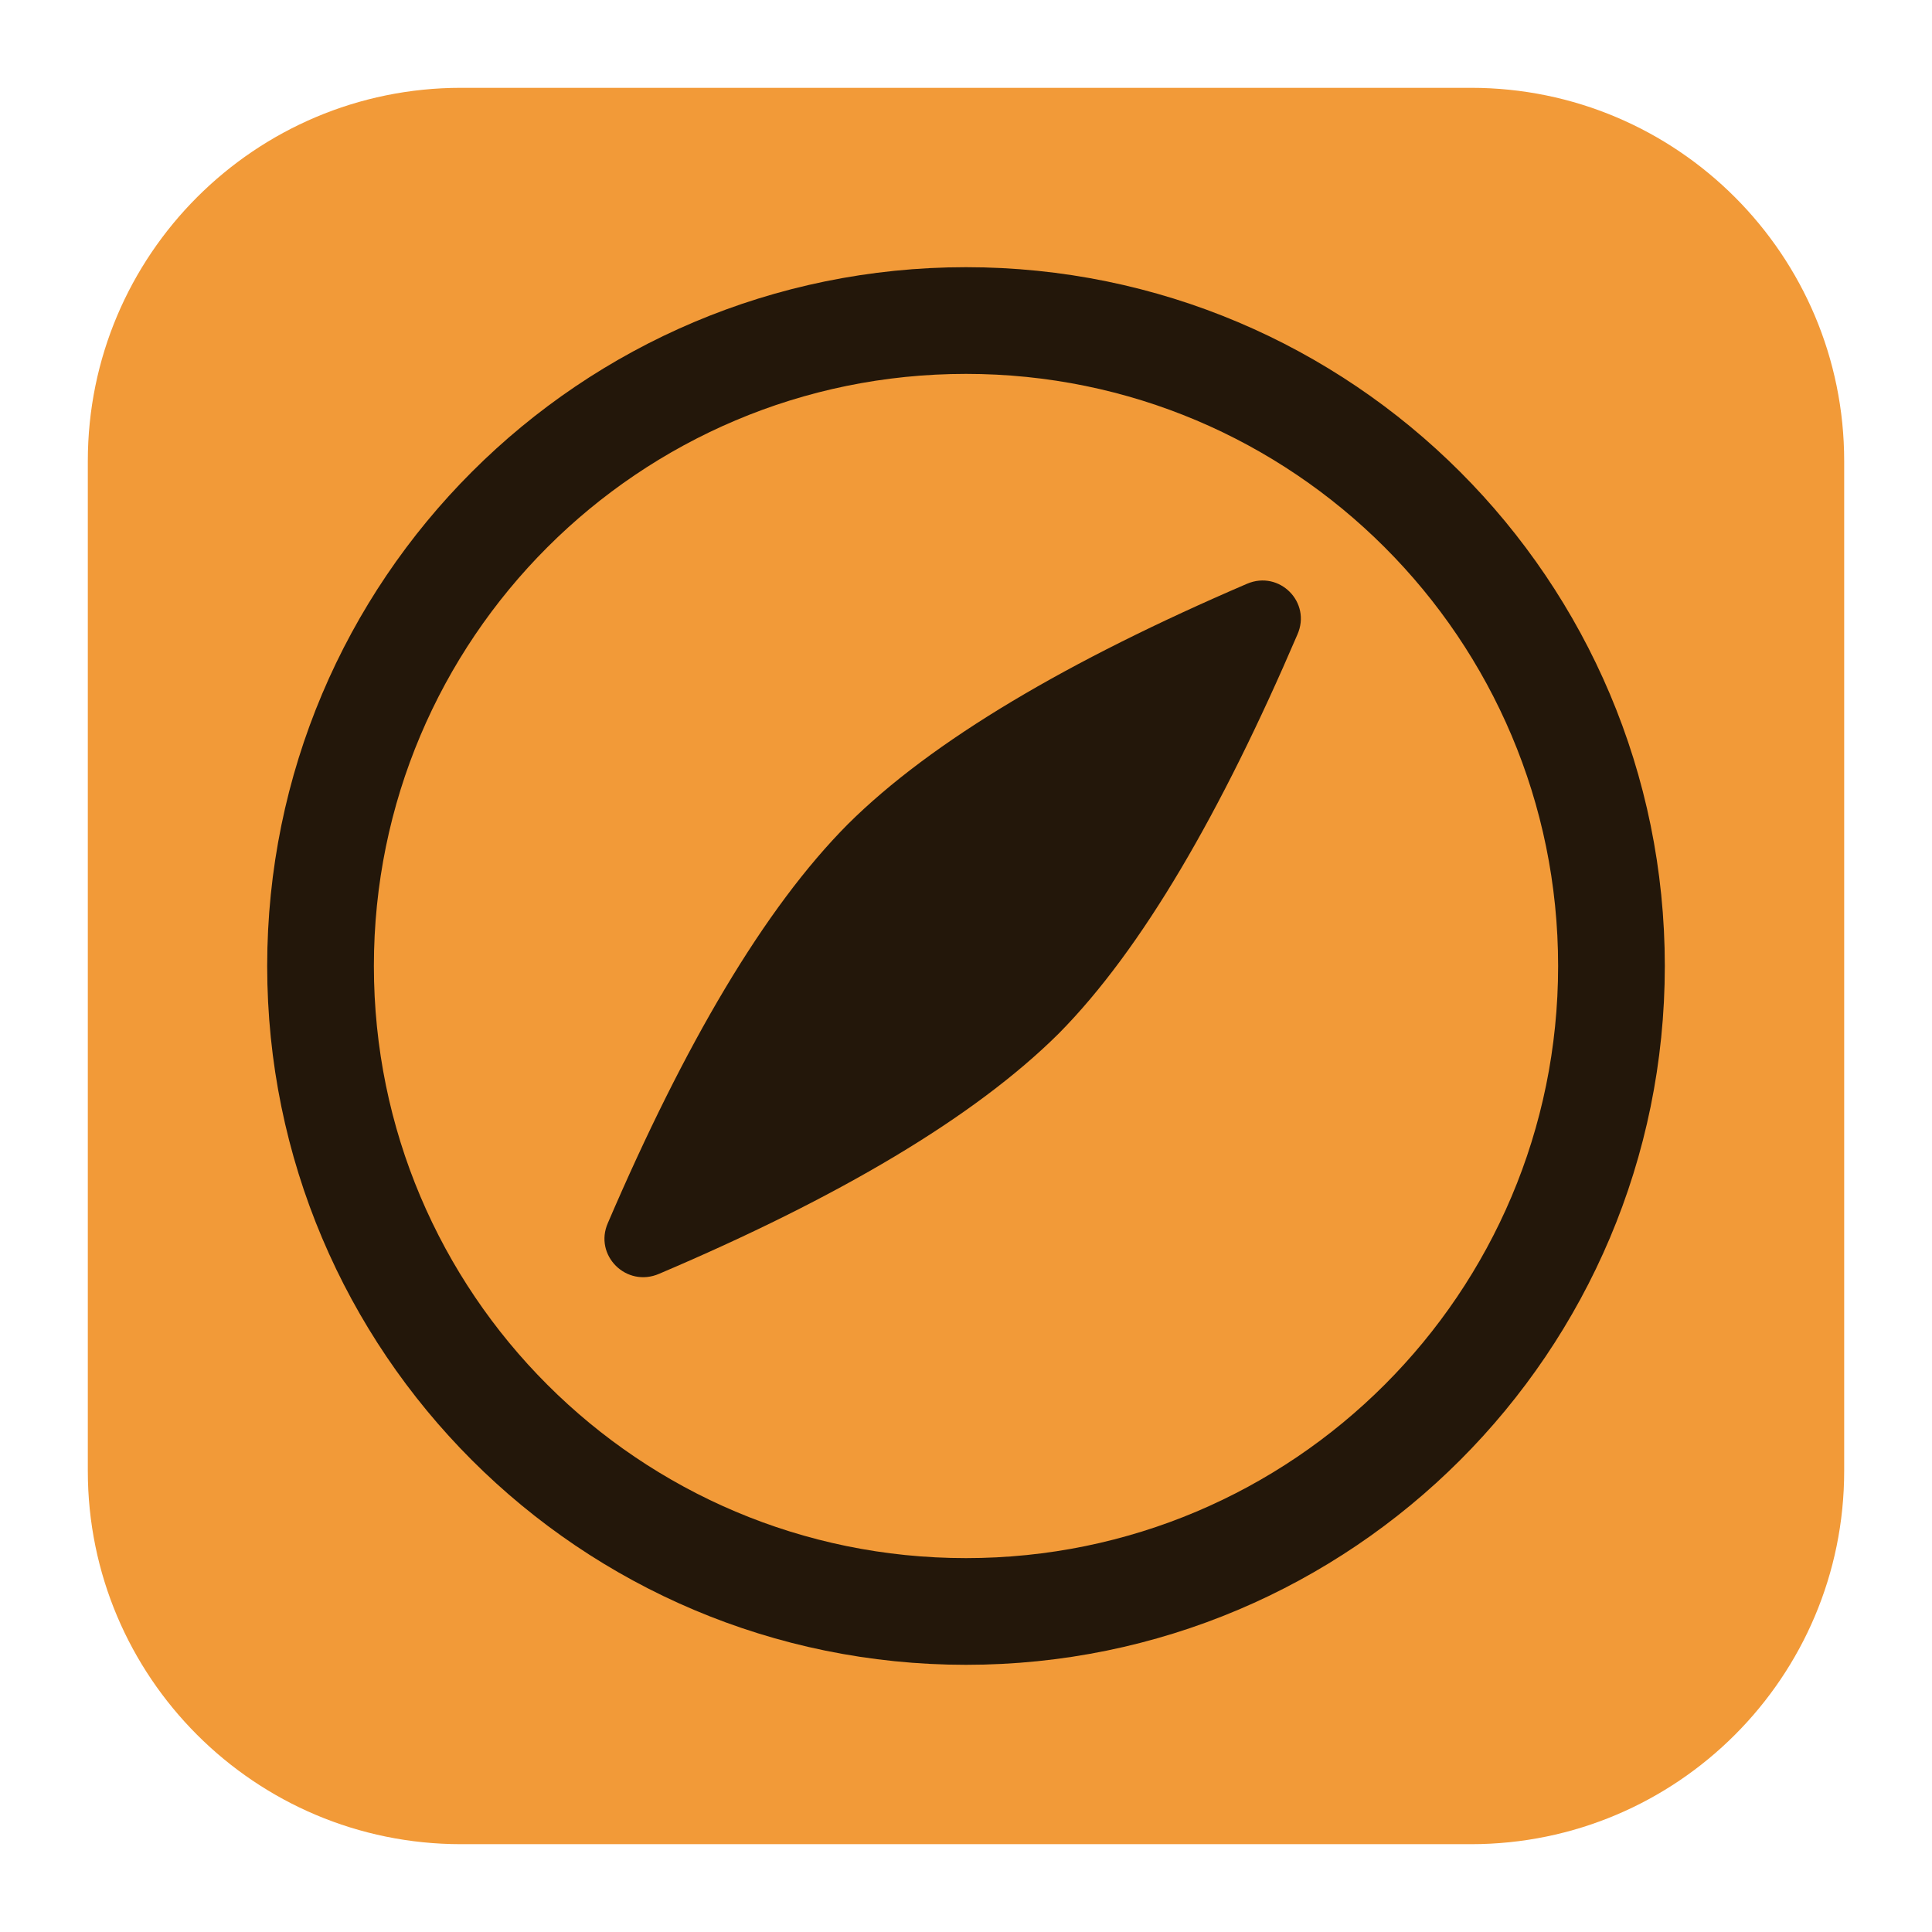
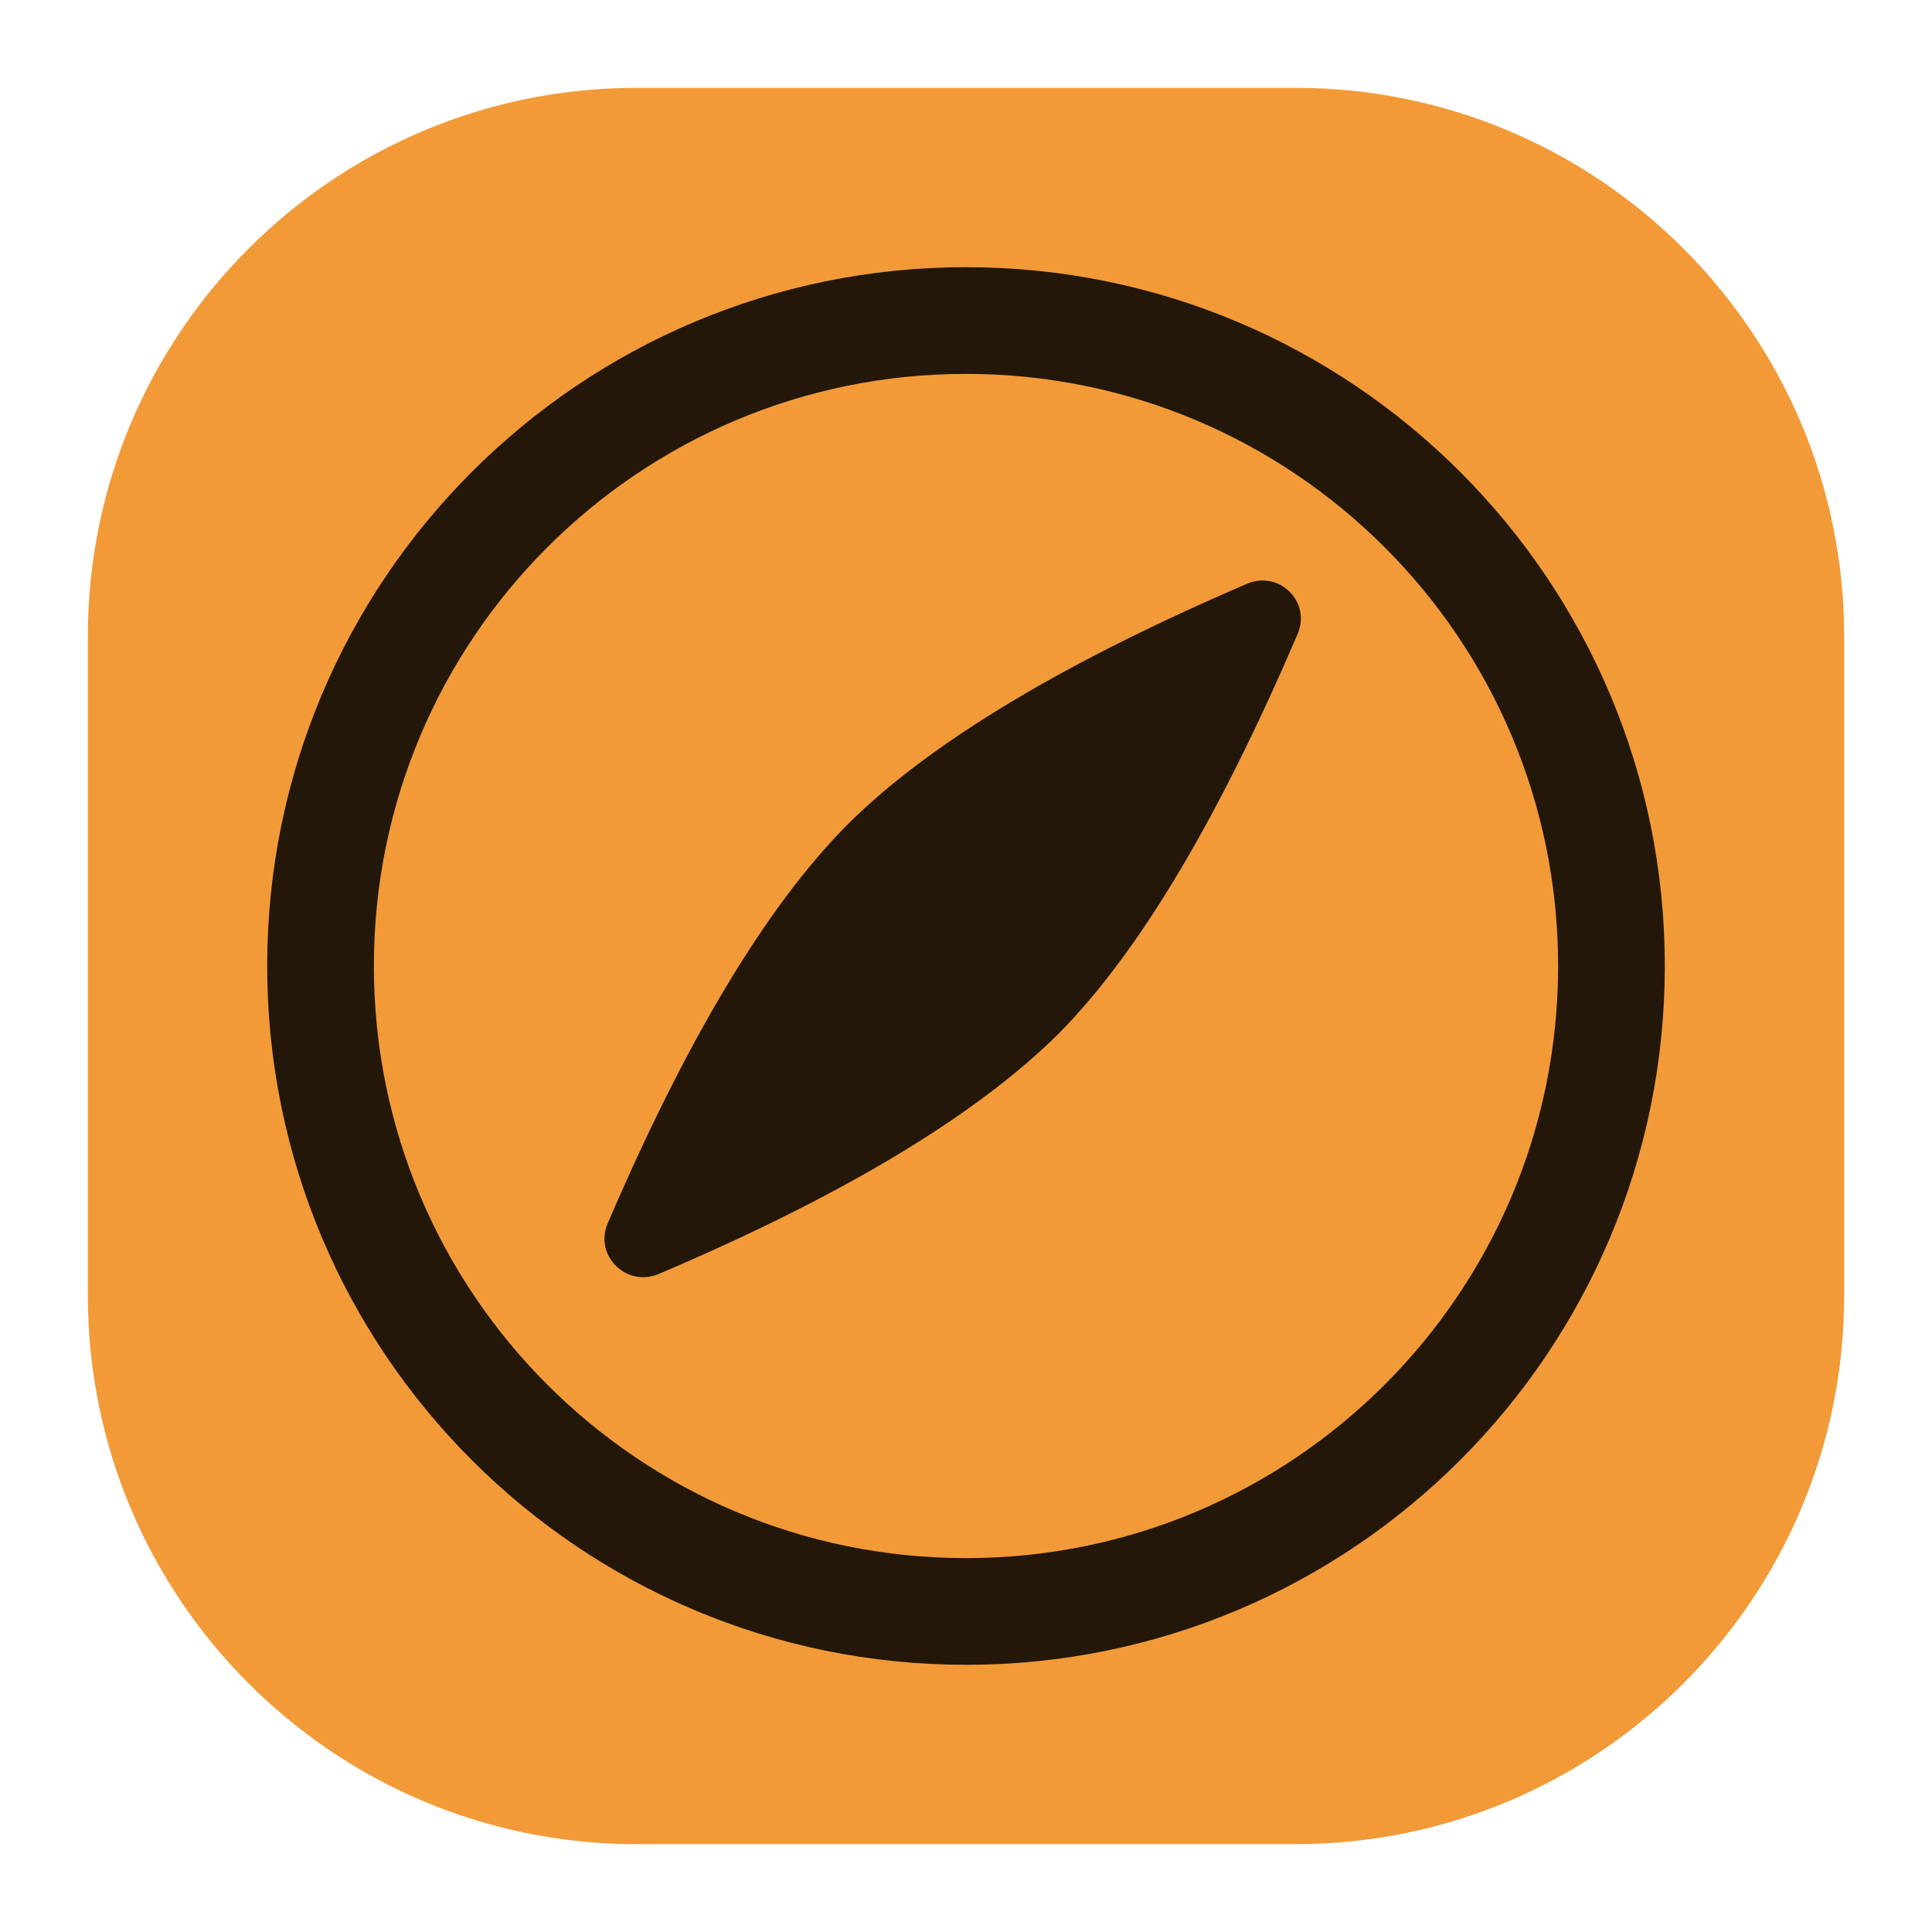
<svg xmlns="http://www.w3.org/2000/svg" width="44" height="44" viewBox="0 0 44 44" fill="none">
-   <rect x="2" y="2" width="40" height="40" rx="8.5" fill="#F29A38" />
+   <rect x="2" y="2" width="40" height="40" rx="12.5" fill="#F29A38" />
  <g transform="translate(22 22) scale(1.5) translate(-22 -22)">
    <circle cx="22" cy="22" r="9.8" fill="none" stroke="#23170A" stroke-width="1.62" />
    <g transform="translate(22 22) scale(0.78) translate(-22 -22)">
      <path d="M28.45 15.55c-1.48 3.45-3.02 6.12-4.64 7.76-1.65 1.64-4.3 3.2-7.78 4.68-.64.28-1.28-.36-1-.99 1.49-3.47 3.04-6.12 4.67-7.76 1.64-1.63 4.3-3.19 7.77-4.68.63-.27 1.26.36.98.99Z" fill="#23170A" />
    </g>
  </g>
</svg>
